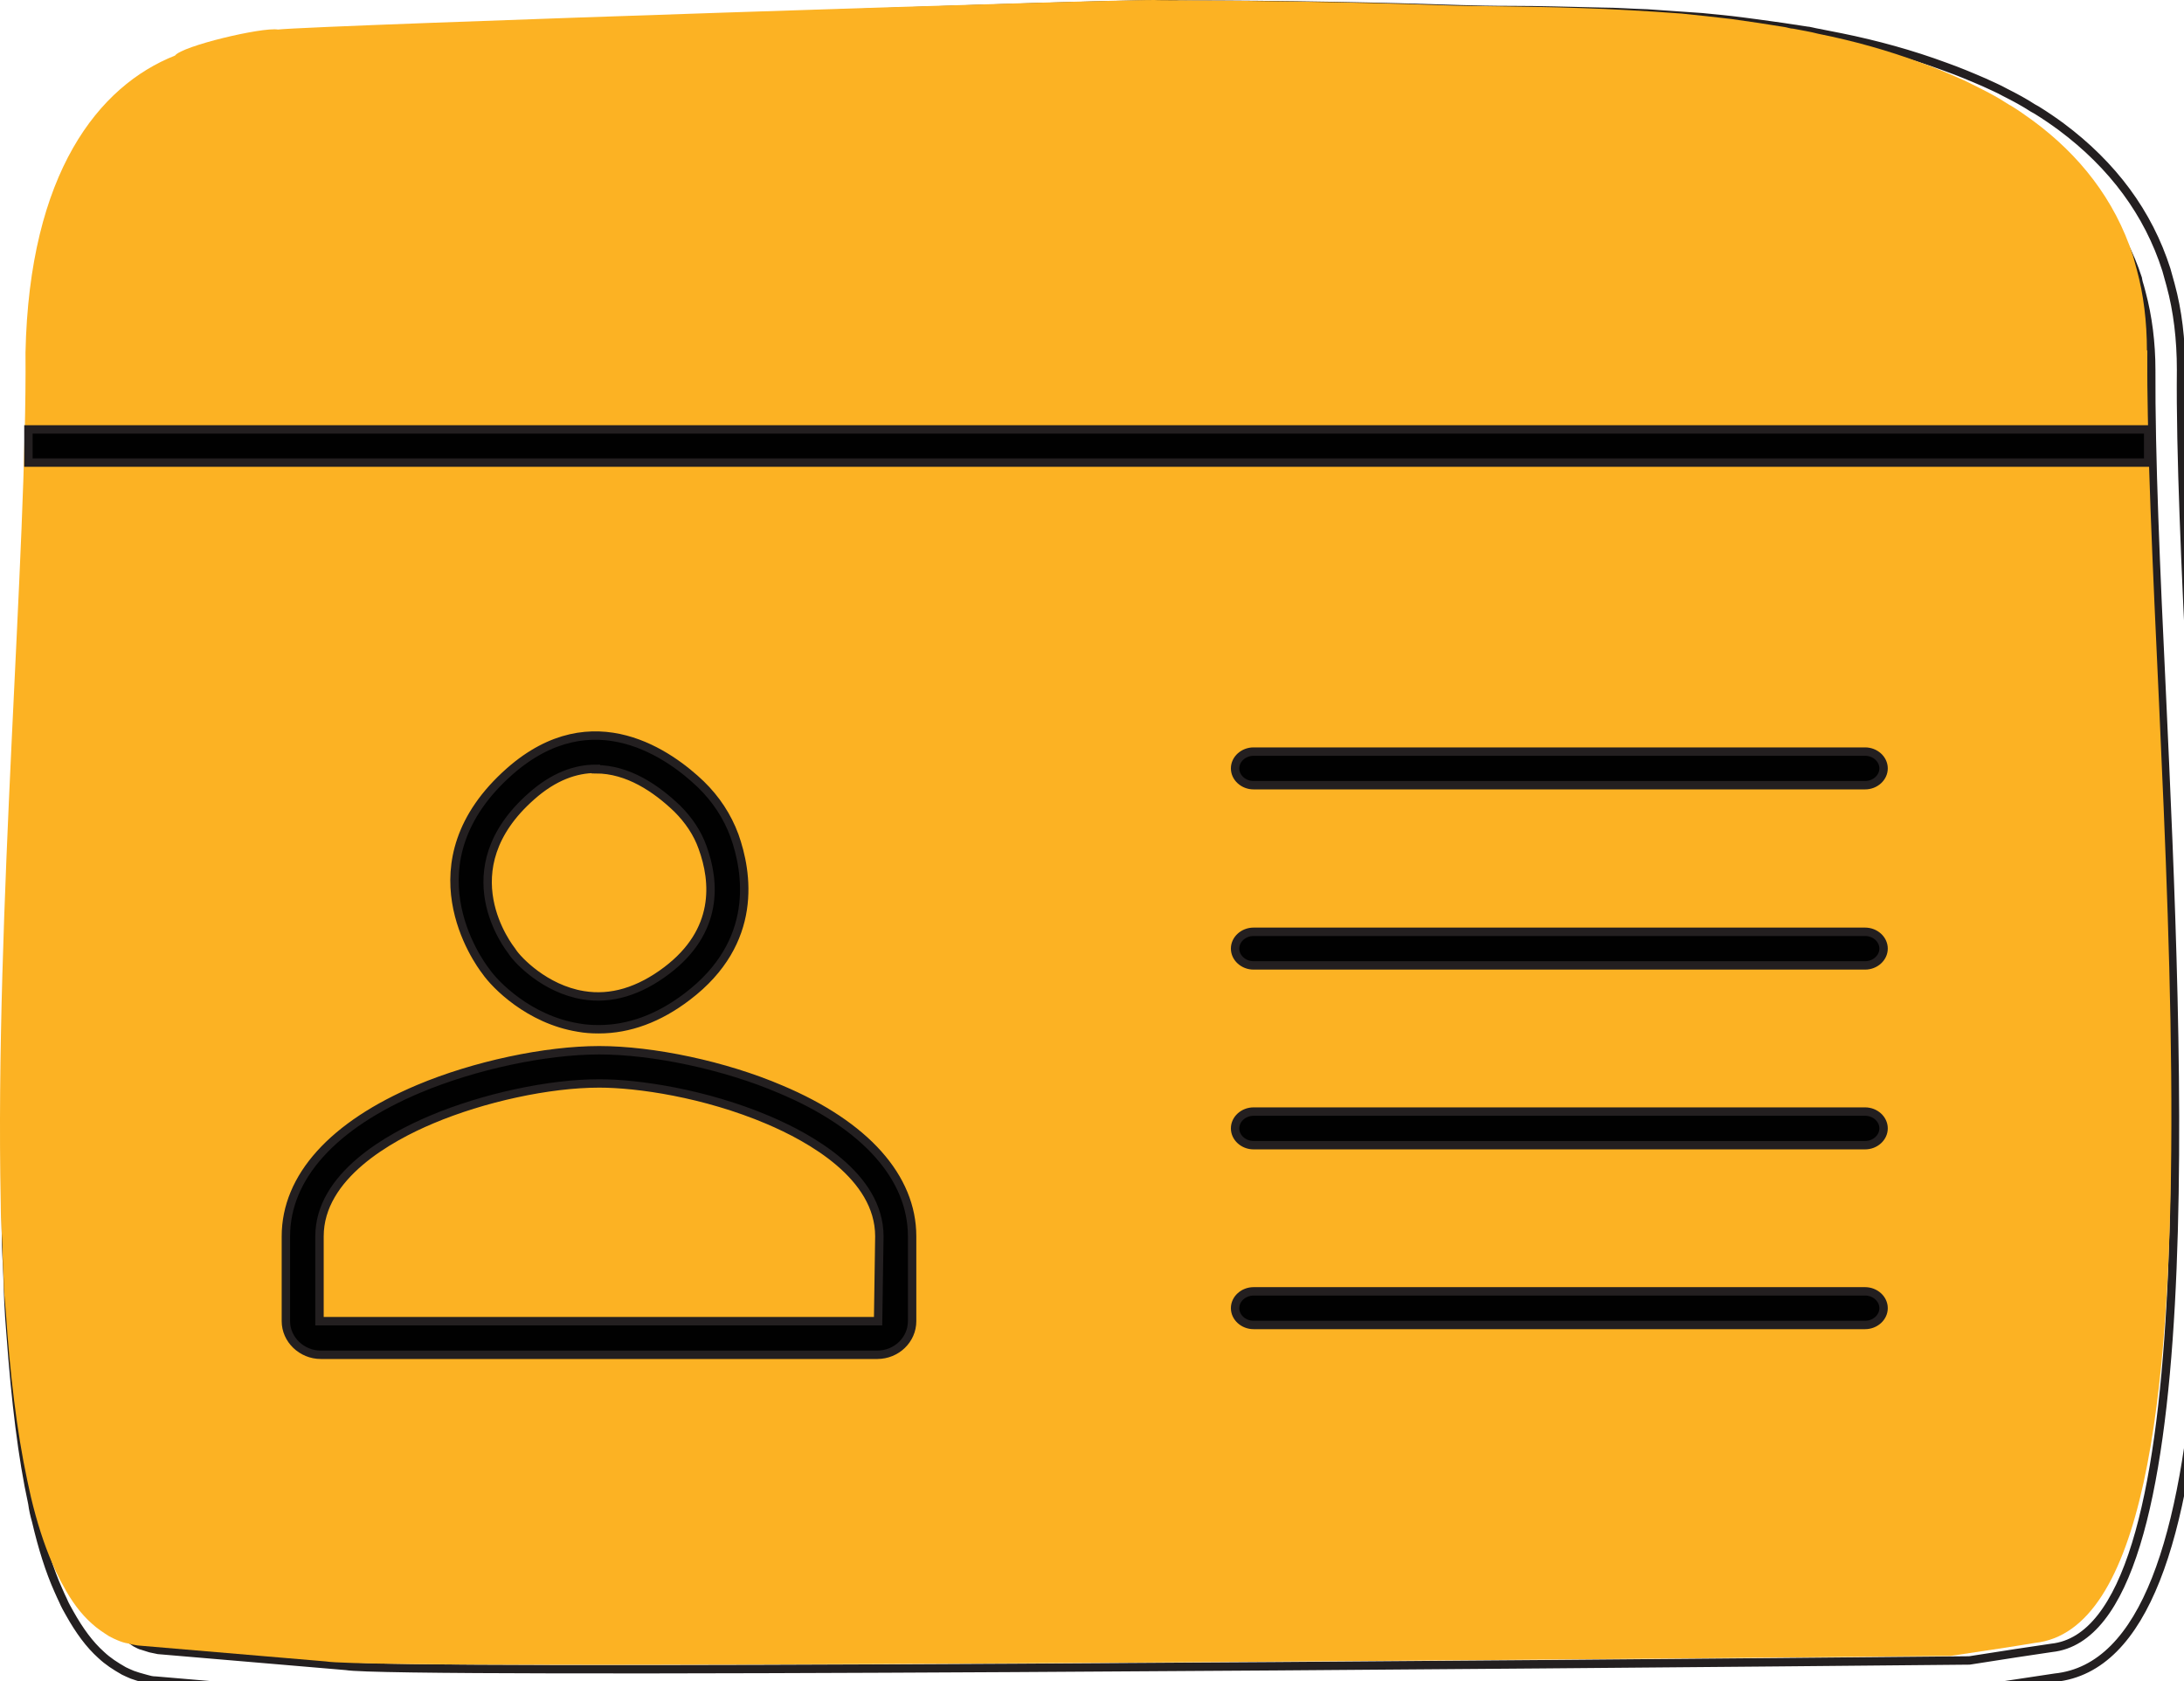
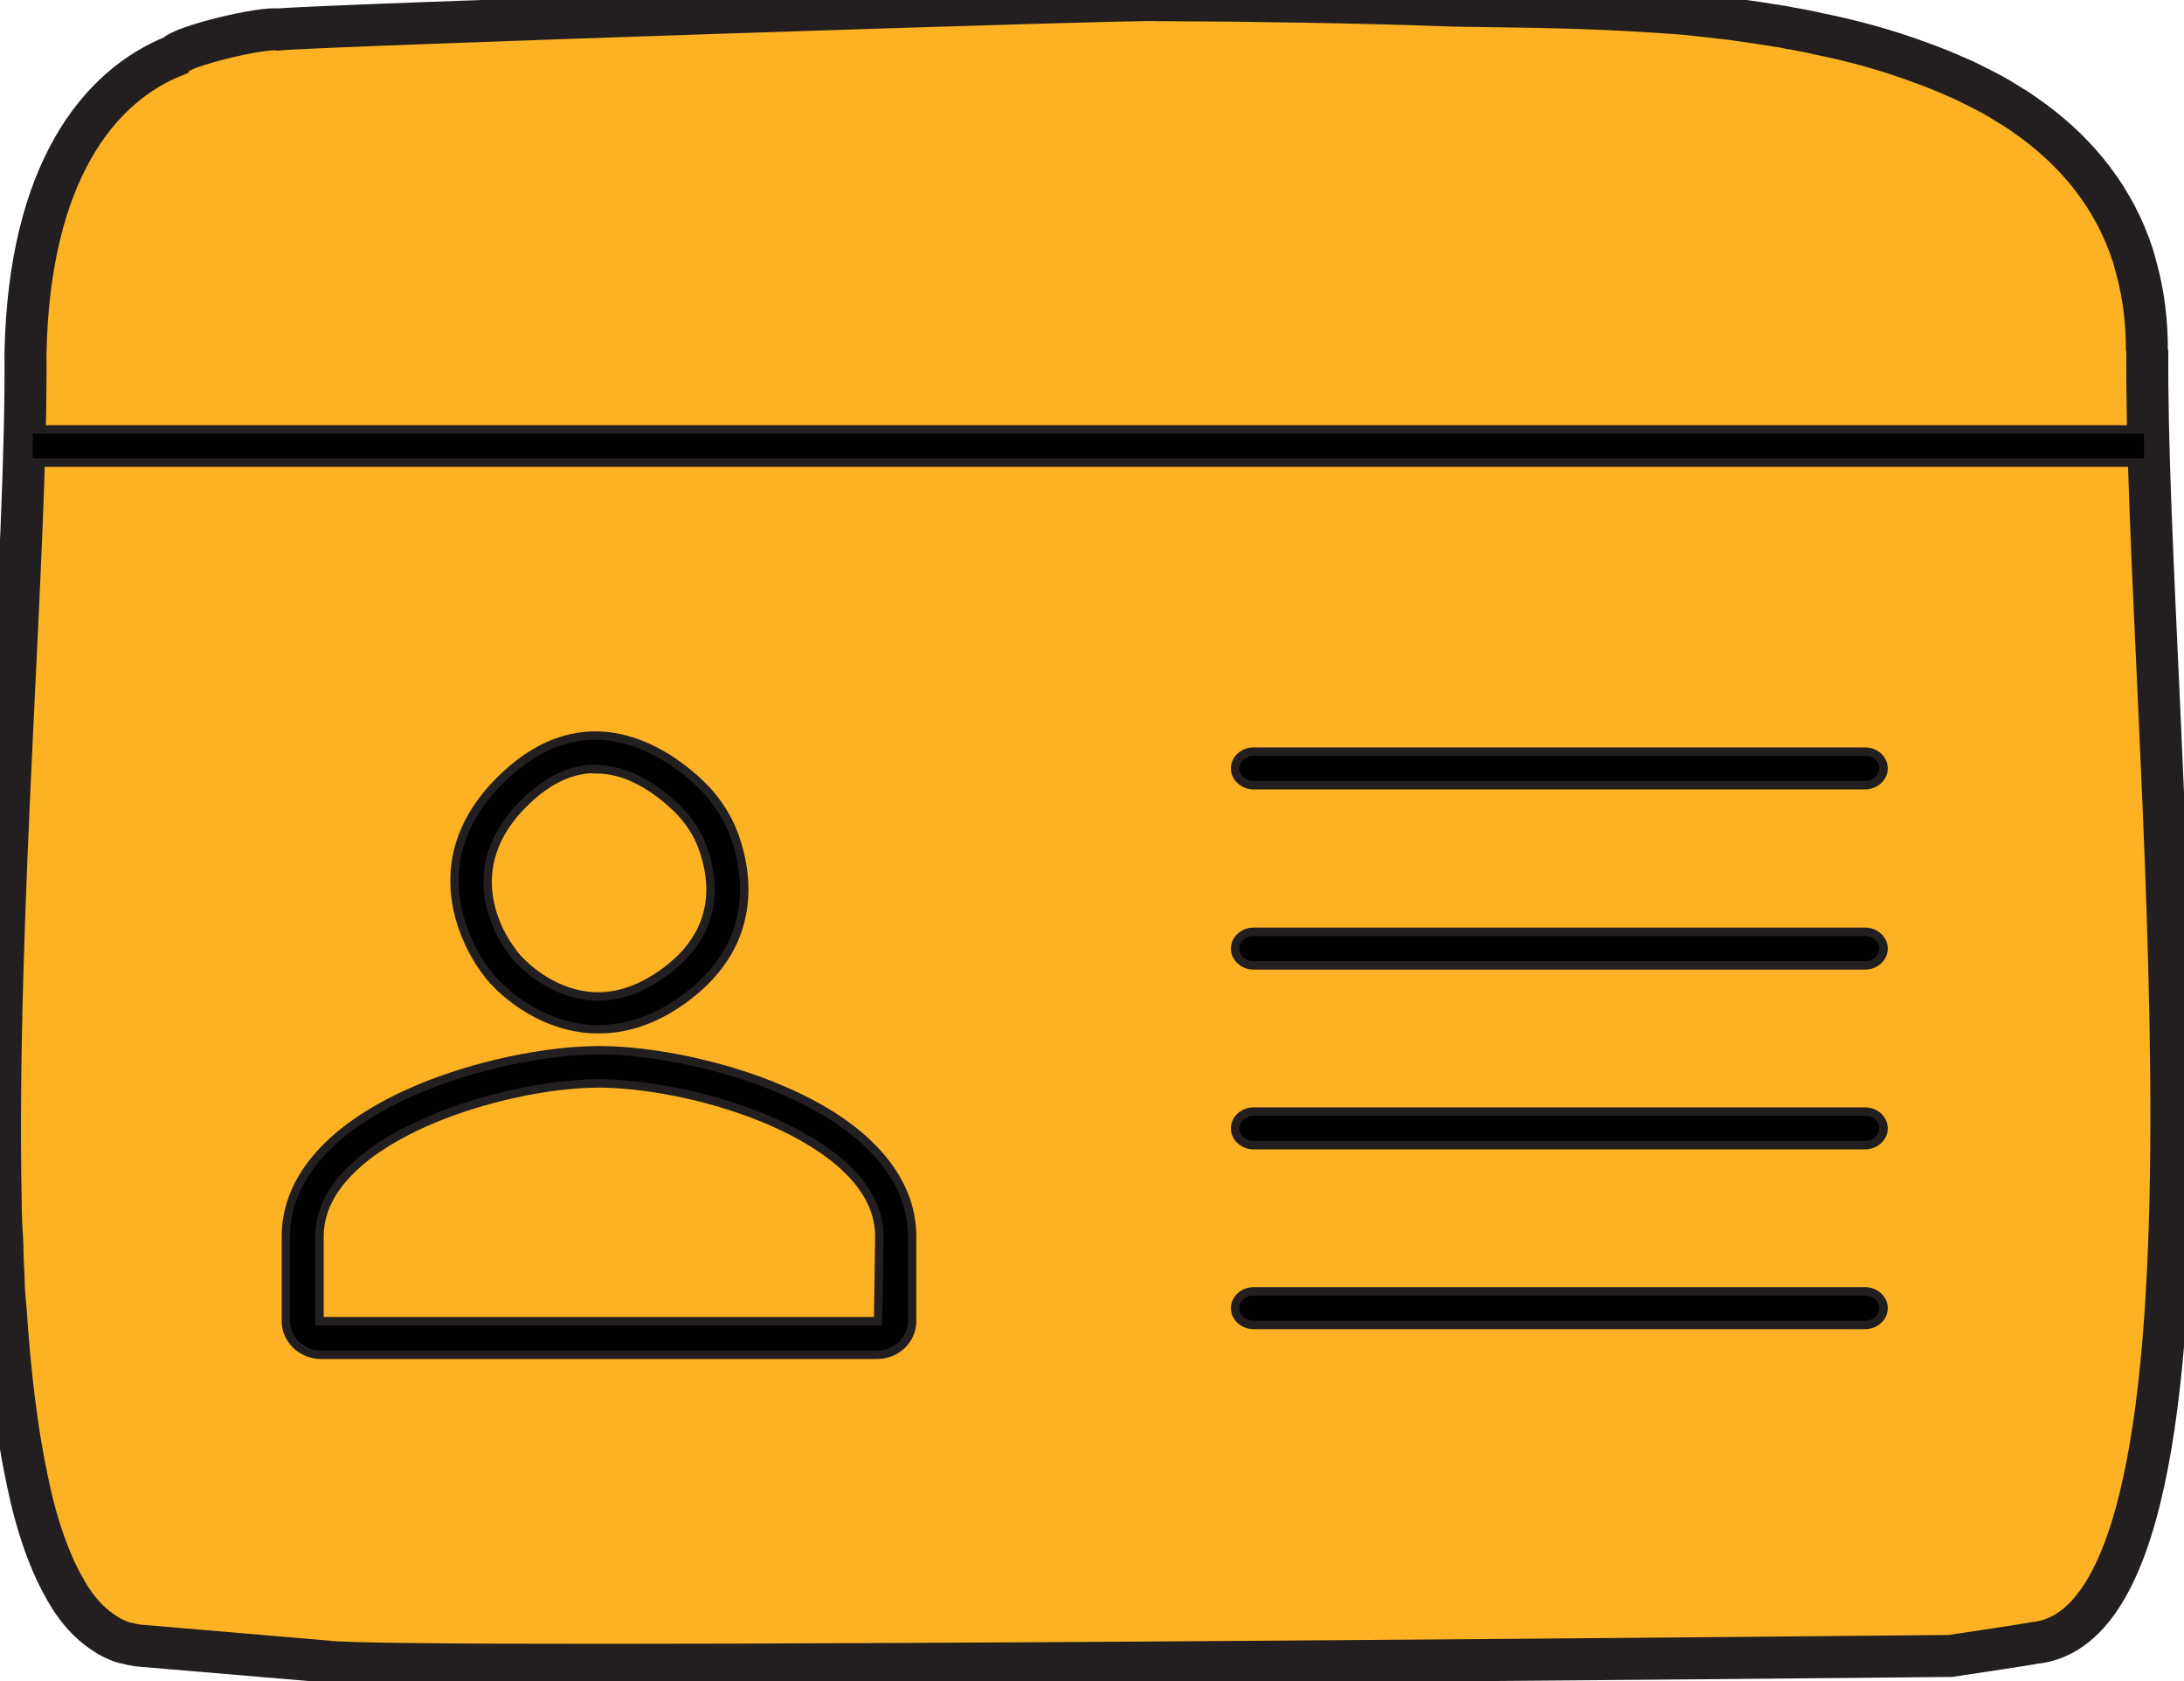
<svg xmlns="http://www.w3.org/2000/svg" width="52" height="40" viewBox="0 0 52 40" fill="none">
-   <path d="M14.78,40.47c-3.68,0-6.26-.02-6.62-.08l-4.45-.38c-.09,0-.16-.02-.23-.04-.15-.04-.25-.07-.33-.1-.07-.03-.14-.06-.2-.09-.21-.12-.38-.23-.54-.38-.28-.25-.52-.58-.75-.99-.05-.09-.11-.19-.16-.31-.03-.06-.07-.15-.11-.24-.21-.47-.38-1.01-.53-1.65-.04-.14-.07-.27-.09-.42-.24-1.1-.4-2.43-.52-4.06-.02-.25-.04-.51-.05-.76l-.03-.82c-.02-.3-.03-.61-.03-.92v-.11c-.08-3.94.14-8.45.33-12.43.14-2.96.28-5.76.26-7.8.1-5.12,2.37-6.83,3.74-7.39.51-.35,2.16-.69,2.63-.66C8.2.75,27.59.01,28.09.11c2.52,0,4.92.05,6.69.11.32.01.74.02,1.23.02.61,0,1.33.02,2.13.04.34,0,.71.03,1.08.04l1.3.09c.32.03.63.06.94.1l.38.05c.39.05.78.11,1.17.17.03,0,.07.01.12.02l.09.02c.21.04.41.08.61.12.84.17,1.68.4,2.49.7.31.11.62.24.92.37.17.08.34.15.5.24.24.12.46.24.66.37l.09.05c.21.13.4.26.59.4,1.22.91,2.07,2.05,2.5,3.4l.1.36c.17.62.25,1.3.25,2.02h0c-.02,2.01.11,4.75.25,7.66.5,10.79,1.07,23.03-3.25,23.48-.39.06-1.19.18-1.99.3-1.17.01-21.39.21-32.18.21ZM4.77,2.13c-1.2.48-3.24,1.99-3.33,6.74.02,2.05-.12,4.86-.26,7.83-.19,3.97-.41,8.46-.33,12.38v.1c.01.31.02.61.04.91l.03.83c0,.25.03.49.04.74.11,1.6.27,2.9.5,3.97.03.14.05.26.09.39.14.6.3,1.1.49,1.53.03.08.07.16.1.22.05.1.09.18.13.26.19.36.39.62.61.82.12.11.25.19.35.26.08.04.11.06.16.07.06.02.13.04.19.06.1.02.14.03.19.04l4.47.38c1.14.2,28.28-.03,38.65-.13.75-.12,1.55-.24,1.96-.3,3.65-.39,3.03-13.83,2.62-22.73-.14-2.92-.26-5.67-.25-7.69,0-.65-.08-1.27-.23-1.83l-.04-.15c-.02-.06-.04-.13-.05-.2-.38-1.17-1.14-2.19-2.23-3.01-.17-.12-.34-.25-.53-.36-.27-.17-.49-.28-.7-.39-.17-.09-.32-.16-.48-.23-.28-.13-.57-.24-.87-.35-.77-.28-1.57-.51-2.39-.67-.2-.05-.39-.08-.58-.12l-.21-.04c-.37-.07-.76-.12-1.14-.17l-.37-.04c-.31-.03-.62-.07-.92-.1l-1.23-.08c-.41-.02-.77-.04-1.11-.05-.79-.03-1.51-.03-2.12-.04-.5,0-.93-.01-1.25-.02-1.76-.07-4.16-.11-6.73-.12-.79-.05-20.08.61-20.91.7h-.05s-.05,0-.05,0c-.29-.05-1.89.35-2.13.52l-.06.09h-.06Z" stroke="#231F20" stroke-width="0.2" stroke-miterlimit="10" />
-   <path d="M51.117 8.353C51.117 7.653 51.037 7.013 50.877 6.423C50.847 6.313 50.817 6.203 50.787 6.093C50.347 4.733 49.497 3.683 48.417 2.883C48.237 2.753 48.057 2.623 47.857 2.503C47.837 2.503 47.817 2.473 47.787 2.463C47.577 2.323 47.347 2.203 47.107 2.083C46.947 2.003 46.797 1.923 46.627 1.853C46.337 1.723 46.047 1.603 45.737 1.493C44.957 1.203 44.137 0.973 43.287 0.803C43.097 0.753 42.897 0.723 42.697 0.683C42.627 0.683 42.557 0.653 42.487 0.643C42.067 0.573 41.647 0.513 41.227 0.453C40.817 0.403 40.417 0.363 40.037 0.323C39.607 0.293 39.197 0.263 38.797 0.243C38.407 0.223 38.027 0.203 37.667 0.193C36.217 0.143 35.017 0.153 34.307 0.123C32.367 0.053 29.897 0.013 27.567 0.003C27.307 -0.047 7.547 0.603 6.617 0.703C6.237 0.643 4.337 1.093 4.167 1.323C2.347 2.043 0.697 4.113 0.607 8.393C0.647 13.163 -0.123 21.733 0.017 28.613C0.017 28.963 0.037 29.303 0.057 29.643C0.057 29.923 0.077 30.203 0.087 30.463C0.087 30.713 0.117 30.963 0.137 31.213C0.237 32.703 0.397 34.063 0.647 35.233C0.677 35.373 0.707 35.503 0.737 35.643C0.877 36.233 1.047 36.763 1.247 37.223C1.287 37.303 1.317 37.393 1.357 37.463C1.407 37.563 1.447 37.653 1.507 37.753C1.697 38.113 1.927 38.423 2.187 38.653C2.317 38.773 2.457 38.863 2.597 38.953C2.667 38.993 2.737 39.023 2.807 39.053C2.877 39.083 2.967 39.113 3.037 39.123C3.117 39.143 3.197 39.163 3.277 39.173L7.757 39.553C9.147 39.793 46.437 39.423 46.437 39.423C47.247 39.303 48.037 39.183 48.447 39.113C53.617 38.563 51.057 17.053 51.127 8.333L51.117 8.353Z" fill="#fcb223" />
+   <path d="M51.117 8.353C51.117 7.653 51.037 7.013 50.877 6.423C50.847 6.313 50.817 6.203 50.787 6.093C50.347 4.733 49.497 3.683 48.417 2.883C48.237 2.753 48.057 2.623 47.857 2.503C47.837 2.503 47.817 2.473 47.787 2.463C47.577 2.323 47.347 2.203 47.107 2.083C46.947 2.003 46.797 1.923 46.627 1.853C46.337 1.723 46.047 1.603 45.737 1.493C44.957 1.203 44.137 0.973 43.287 0.803C43.097 0.753 42.897 0.723 42.697 0.683C42.627 0.683 42.557 0.653 42.487 0.643C42.067 0.573 41.647 0.513 41.227 0.453C40.817 0.403 40.417 0.363 40.037 0.323C39.607 0.293 39.197 0.263 38.797 0.243C38.407 0.223 38.027 0.203 37.667 0.193C36.217 0.143 35.017 0.153 34.307 0.123C32.367 0.053 29.897 0.013 27.567 0.003C27.307 -0.047 7.547 0.603 6.617 0.703C6.237 0.643 4.337 1.093 4.167 1.323C2.347 2.043 0.697 4.113 0.607 8.393C0.647 13.163 -0.123 21.733 0.017 28.613C0.017 28.963 0.037 29.303 0.057 29.643C0.057 29.923 0.077 30.203 0.087 30.463C0.087 30.713 0.117 30.963 0.137 31.213C0.237 32.703 0.397 34.063 0.647 35.233C0.677 35.373 0.707 35.503 0.737 35.643C0.877 36.233 1.047 36.763 1.247 37.223C1.287 37.303 1.317 37.393 1.357 37.463C1.407 37.563 1.447 37.653 1.507 37.753C1.697 38.113 1.927 38.423 2.187 38.653C2.317 38.773 2.457 38.863 2.597 38.953C2.667 38.993 2.737 39.023 2.807 39.053C2.877 39.083 2.967 39.113 3.037 39.123C3.117 39.143 3.197 39.163 3.277 39.173L7.757 39.553C9.147 39.793 46.437 39.423 46.437 39.423C47.247 39.303 48.037 39.183 48.447 39.113C53.617 38.563 51.057 17.053 51.127 8.333L51.117 8.353Z" fill="#fcb223" stroke="#231F20" />
  <path d="M11.887 22.883C11.887 22.883 10.077 20.693 12.397 18.653C14.107 17.153 15.687 18.253 16.407 18.953C16.717 19.253 16.957 19.613 17.107 20.023C17.397 20.833 17.607 22.263 16.117 23.403C13.927 25.073 12.157 23.293 11.887 22.893V22.883Z" fill="#fcb223" />
  <path d="M14.247 24.503C14.087 24.503 13.927 24.493 13.767 24.463C12.597 24.273 11.787 23.443 11.567 23.123C11.387 22.893 9.677 20.533 12.137 18.363C14.127 16.613 15.977 17.993 16.687 18.673C17.047 19.023 17.317 19.433 17.487 19.893C17.797 20.763 18.077 22.423 16.367 23.723C15.687 24.243 14.977 24.503 14.257 24.503H14.247ZM14.187 18.303C13.707 18.303 13.187 18.483 12.657 18.953C10.657 20.713 12.127 22.563 12.187 22.643L12.207 22.673C12.327 22.853 12.967 23.543 13.887 23.693C14.547 23.803 15.217 23.603 15.877 23.103C17.117 22.163 17.027 20.993 16.727 20.173C16.607 19.833 16.397 19.523 16.127 19.253C15.617 18.763 14.947 18.313 14.187 18.313V18.303Z" fill="#010101" stroke="#231F20" stroke-width="0.2" stroke-miterlimit="10" />
  <path d="M21.327 29.433V31.453C21.327 31.673 21.137 31.853 20.897 31.853H7.637C7.397 31.853 7.207 31.673 7.207 31.453V29.433C7.207 28.003 8.527 26.953 10.117 26.283C11.527 25.683 13.157 25.393 14.267 25.393C15.377 25.393 17.017 25.693 18.437 26.293C20.017 26.963 21.327 28.013 21.327 29.433Z" fill="#fcb223" />
  <path d="M20.897 32.253H7.637C7.187 32.253 6.807 31.893 6.807 31.453V29.433C6.807 28.023 7.927 26.783 9.967 25.923C11.297 25.363 12.987 25.003 14.267 25.003C15.547 25.003 17.257 25.363 18.587 25.933C20.607 26.783 21.717 28.033 21.717 29.433V31.453C21.717 31.893 21.347 32.253 20.887 32.253H20.897ZM14.267 25.793C13.077 25.793 11.507 26.133 10.277 26.653C9.277 27.073 7.607 27.993 7.607 29.433V31.453H20.907L20.937 29.433C20.937 27.993 19.277 27.083 18.287 26.663C16.777 26.023 15.177 25.793 14.267 25.793Z" fill="#010101" stroke="#231F20" stroke-width="0.2" stroke-miterlimit="10" />
  <path d="M44.407 18.693H29.847C29.607 18.693 29.407 18.513 29.407 18.293C29.407 18.073 29.607 17.893 29.847 17.893H44.407C44.647 17.893 44.847 18.073 44.847 18.293C44.847 18.513 44.647 18.693 44.407 18.693Z" fill="#010101" stroke="#231F20" stroke-width="0.2" stroke-miterlimit="10" />
  <path d="M44.407 22.983H29.847C29.607 22.983 29.407 22.803 29.407 22.583C29.407 22.363 29.607 22.183 29.847 22.183H44.407C44.647 22.183 44.847 22.363 44.847 22.583C44.847 22.803 44.647 22.983 44.407 22.983Z" fill="#010101" stroke="#231F20" stroke-width="0.2" stroke-miterlimit="10" />
  <path d="M44.407 27.263H29.847C29.607 27.263 29.407 27.083 29.407 26.863C29.407 26.643 29.607 26.463 29.847 26.463H44.407C44.647 26.463 44.847 26.643 44.847 26.863C44.847 27.083 44.647 27.263 44.407 27.263Z" fill="#010101" stroke="#231F20" stroke-width="0.2" stroke-miterlimit="10" />
  <path d="M44.407 31.543H29.847C29.607 31.543 29.407 31.363 29.407 31.143C29.407 30.923 29.607 30.743 29.847 30.743H44.407C44.647 30.743 44.847 30.923 44.847 31.143C44.847 31.363 44.647 31.543 44.407 31.543Z" fill="#010101" stroke="#231F20" stroke-width="0.2" stroke-miterlimit="10" />
  <path d="M51.147 10.223H0.677V11.013H51.147V10.223Z" fill="#010101" stroke="#231F20" stroke-width="0.2" stroke-miterlimit="10" />
</svg>
